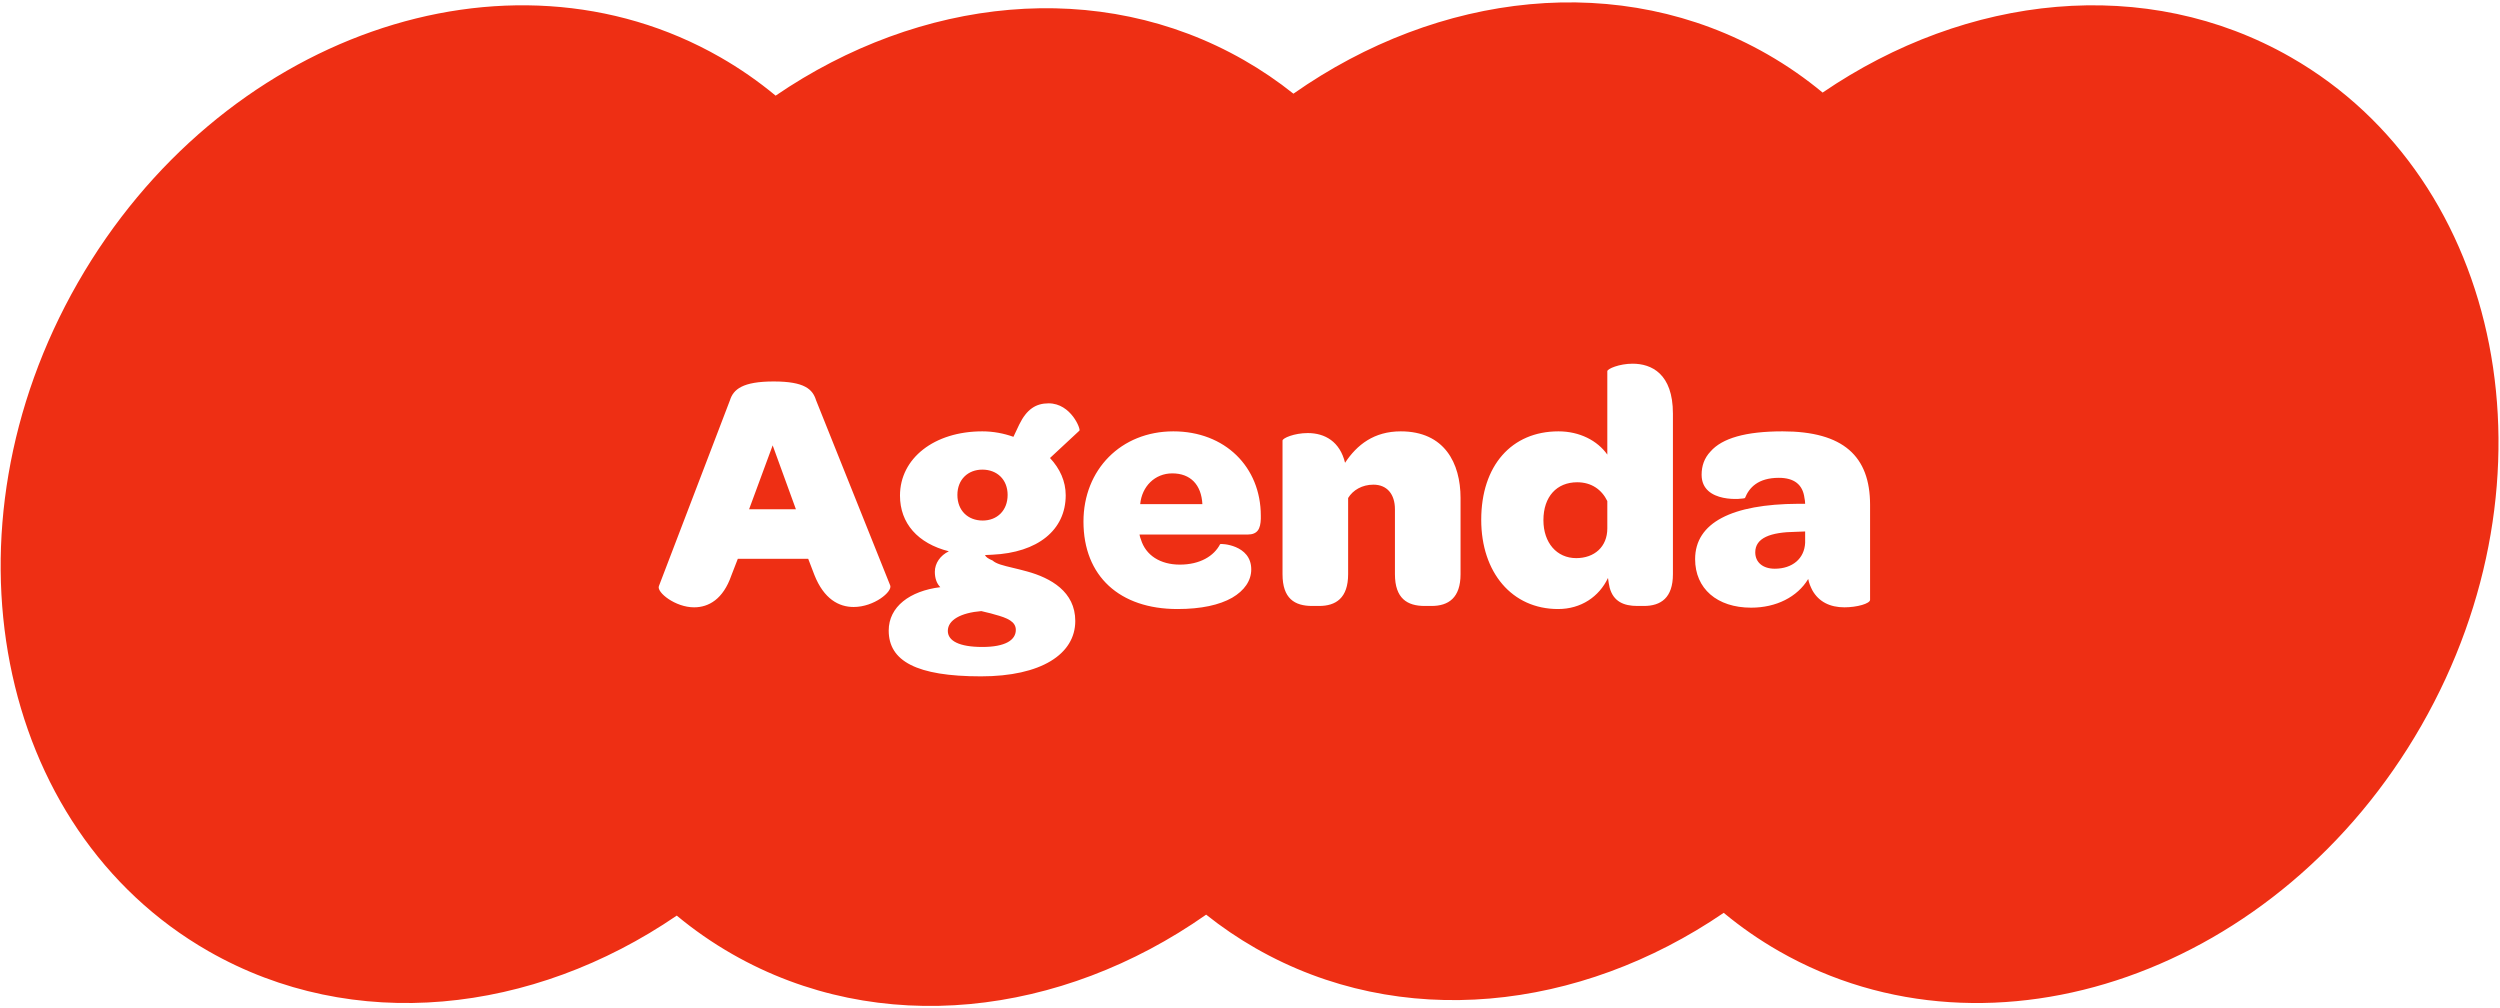
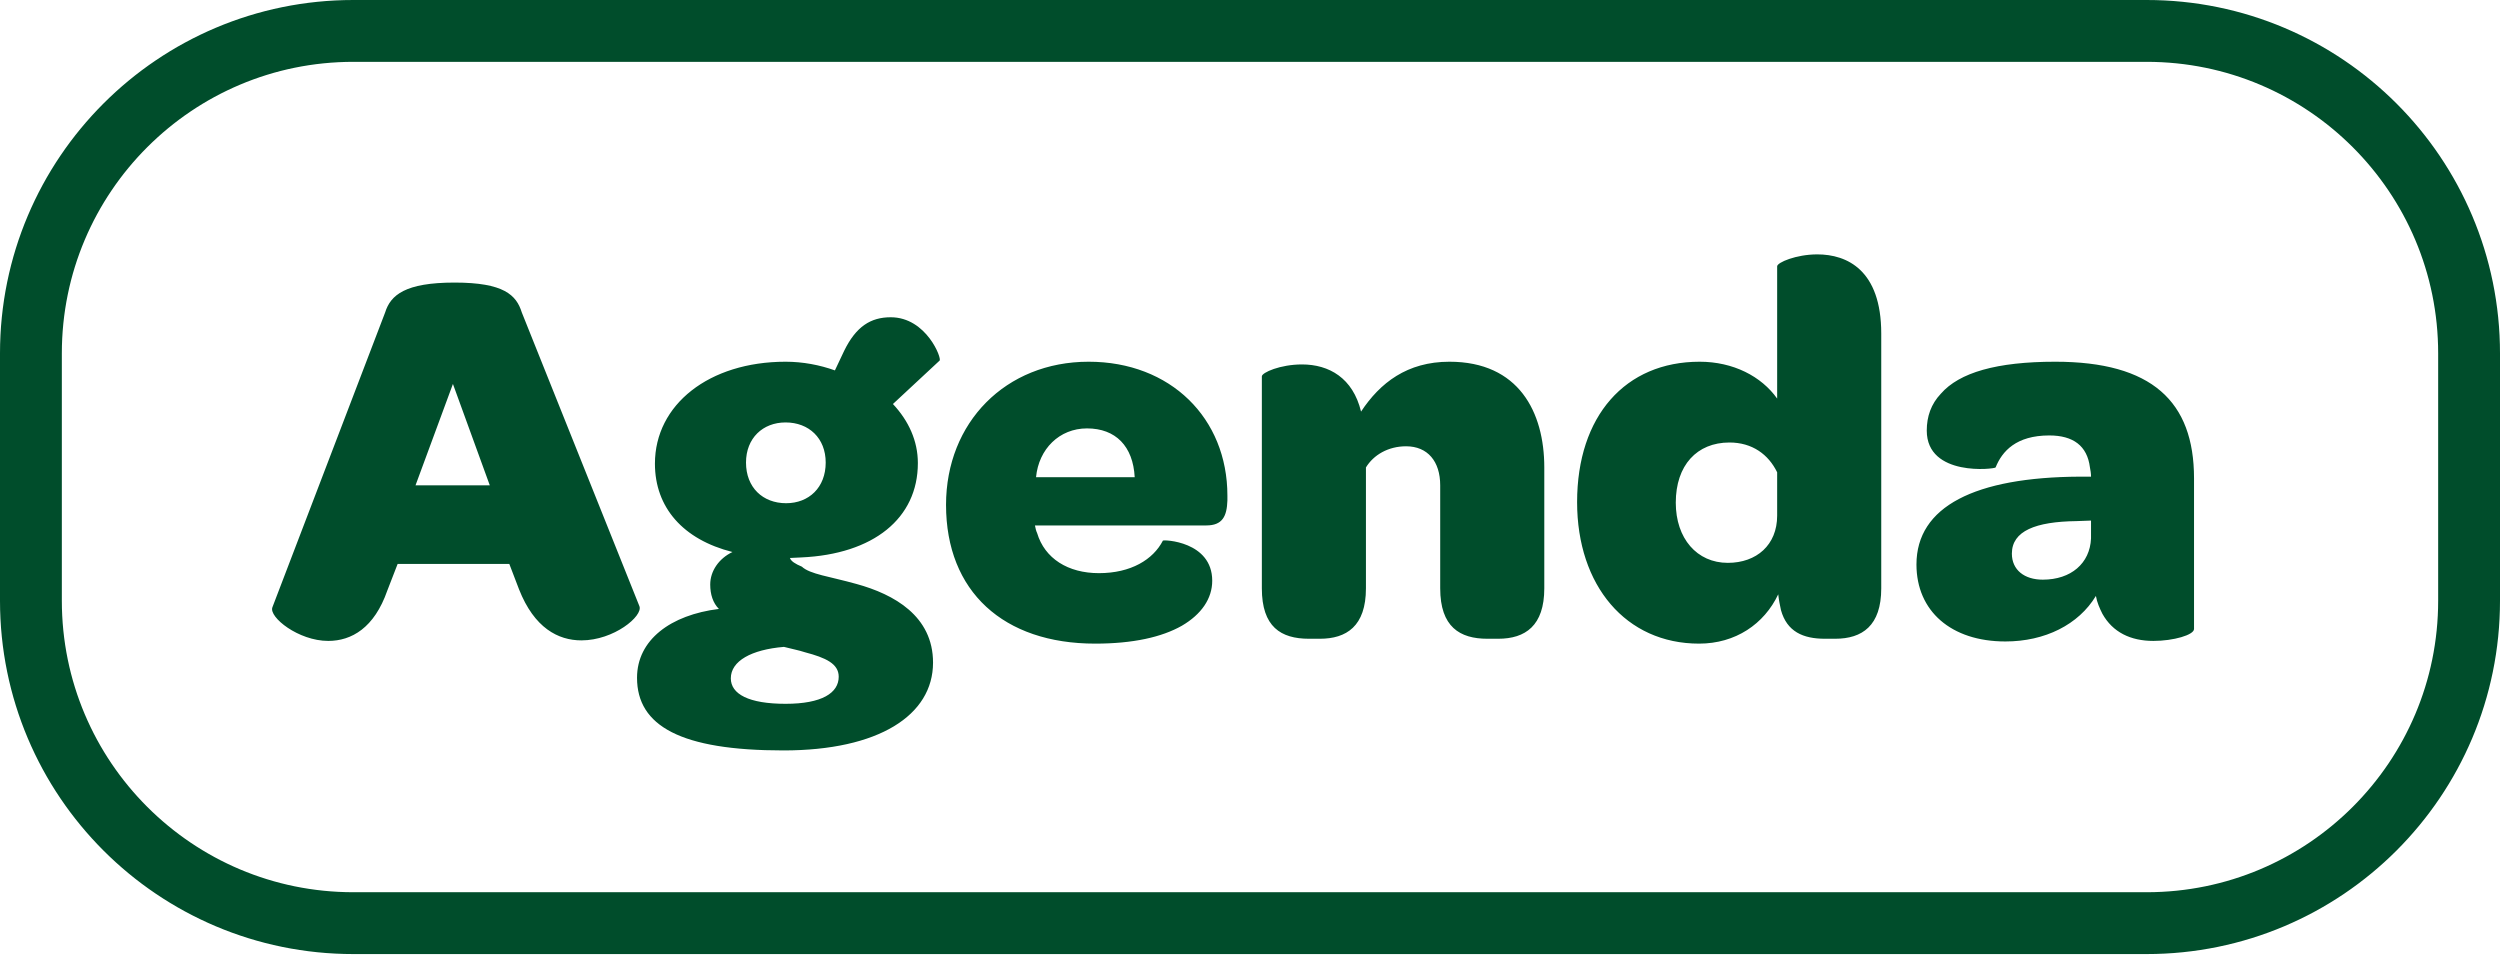
- <svg xmlns="http://www.w3.org/2000/svg" width="449" height="181" viewBox="0 0 449 181" fill="none">
-   <path fill-rule="evenodd" clip-rule="evenodd" d="M309.58 163.945C283.668 181.629 251.517 185.194 225.498 170.296C222.351 168.494 219.392 166.478 216.624 164.271C190.536 182.578 157.867 186.443 131.498 171.345C127.939 169.307 124.62 166.995 121.547 164.442C95.628 182.15 63.457 185.726 37.425 170.821C-0.917 148.866 -11.421 95.129 13.964 50.796C39.349 6.463 91.009 -11.678 129.352 10.276C132.911 12.314 136.23 14.626 139.303 17.179C165.222 -0.529 197.393 -4.105 223.425 10.8C226.572 12.602 229.531 14.618 232.299 16.826C258.387 -1.481 291.056 -5.347 317.425 9.752C320.971 11.783 324.28 14.085 327.343 16.627C353.255 -1.057 385.406 -4.622 411.425 10.276C449.767 32.231 460.271 85.967 434.886 130.3C409.501 174.633 357.84 192.775 319.498 170.821C315.952 168.79 312.644 166.487 309.58 163.945ZM131.346 103.369C129.873 107.604 127.295 109.076 124.656 109.076C121.281 109.076 117.906 106.376 118.335 105.272L131.1 71.886C131.714 69.922 133.371 68.511 138.955 68.511C144.54 68.511 145.952 69.922 146.565 71.886L159.883 105.149C160.312 106.253 156.998 109.015 153.316 109.015C150.677 109.015 147.977 107.604 146.259 103.246L145.154 100.362H132.512L131.346 103.369ZM138.771 79.987L134.537 91.463H142.945L138.771 79.987ZM193.12 111.531C193.12 117.484 186.983 121.473 176.182 121.473C164.583 121.473 159.612 118.712 159.612 113.25C159.612 108.954 163.417 106.131 168.879 105.456C168.204 104.781 167.897 103.799 167.897 102.694C167.897 101.16 168.879 99.748 170.413 99.012C164.829 97.6 161.637 93.98 161.637 89.008C161.637 82.319 167.774 77.471 176.428 77.471C178.391 77.471 180.294 77.839 182.012 78.453L183.056 76.243C184.406 73.482 186.063 72.439 188.333 72.439C192.384 72.439 194.164 77.164 193.857 77.348L188.579 82.258C190.359 84.16 191.402 86.431 191.402 88.947C191.402 95.207 186.37 99.257 178.207 99.626C177.993 99.626 177.778 99.641 177.563 99.656C177.348 99.671 177.133 99.687 176.919 99.687C177.041 100.055 177.532 100.362 178.269 100.669C178.907 101.264 180.164 101.565 181.897 101.98C182.665 102.163 183.525 102.369 184.467 102.633C188.702 103.799 193.12 106.253 193.12 111.531ZM171.948 88.886C171.948 91.709 173.85 93.489 176.489 93.489C179.067 93.489 180.969 91.709 180.969 88.886C180.969 86.124 179.067 84.344 176.428 84.344C173.85 84.344 171.948 86.124 171.948 88.886ZM170.229 113.311C170.229 115.091 172.254 116.195 176.428 116.195C180.539 116.195 182.442 114.968 182.442 113.127C182.442 111.654 180.969 110.979 178.637 110.365C178.191 110.217 177.745 110.113 177.258 110C176.941 109.926 176.607 109.848 176.244 109.752C172.561 110.058 170.229 111.347 170.229 113.311ZM211.468 109.383C201.096 109.383 194.591 103.492 194.591 93.673C194.591 84.344 201.342 77.471 210.732 77.471C219.998 77.471 226.442 83.853 226.442 92.629V93.182C226.381 94.961 225.89 96.005 224.049 96.005H204.656C204.717 96.311 204.779 96.618 204.901 96.864C205.761 99.748 208.399 101.405 211.898 101.405C215.518 101.405 218.035 99.871 219.139 97.723C219.201 97.6 224.724 97.784 224.724 102.264C224.724 104.29 223.497 106.069 221.287 107.358C219.016 108.647 215.764 109.383 211.468 109.383ZM204.779 90.543H215.948C215.764 87.045 213.8 85.019 210.547 85.019C207.418 85.019 205.085 87.352 204.779 90.543ZM241.571 83.117C243.719 79.864 246.788 77.471 251.575 77.471C259.43 77.471 262.314 83.178 262.314 89.438V103.124C262.314 107.358 260.167 108.831 257.098 108.831H255.871C252.741 108.831 250.531 107.481 250.531 103.124V91.463C250.531 88.763 249.12 87.045 246.665 87.045C244.64 87.045 242.983 88.027 242.124 89.438V103.124C242.124 107.42 239.914 108.831 236.907 108.831H235.68C232.489 108.831 230.341 107.481 230.341 103.124V79.128C230.341 78.698 232.427 77.778 234.882 77.778C237.951 77.778 240.651 79.312 241.571 83.117ZM288.797 103.799C287.201 107.174 283.948 109.383 279.837 109.383C271.552 109.383 266.028 102.817 266.028 93.366C266.028 83.608 271.49 77.471 279.898 77.471C283.703 77.471 286.894 79.128 288.674 81.644V66.67C288.674 66.24 290.822 65.32 293.215 65.32C296.591 65.32 300.457 67.099 300.457 74.28V103.124C300.457 107.358 298.309 108.831 295.24 108.831H294.074C291.62 108.831 289.779 108.033 289.103 105.578C288.981 105.026 288.858 104.412 288.797 103.799ZM283.089 100.239C286.342 100.239 288.674 98.214 288.674 94.9V89.99C287.692 87.965 285.851 86.615 283.273 86.615C279.591 86.615 277.198 89.193 277.198 93.427C277.198 97.478 279.591 100.239 283.089 100.239ZM314.508 109.138C308.371 109.138 304.443 105.701 304.443 100.423C304.443 93.857 311.071 90.543 322.915 90.481H324.204C324.204 90.113 324.143 89.745 324.081 89.438C323.775 86.983 322.179 85.817 319.479 85.817C315.735 85.817 314.14 87.597 313.403 89.438C313.342 89.622 305.609 90.543 305.609 85.265C305.609 83.669 306.1 82.258 307.205 81.092C309.291 78.698 313.526 77.471 320.154 77.471C331.078 77.471 335.865 81.951 335.865 90.665V107.726C335.865 108.401 333.532 109.076 331.262 109.076C328.684 109.076 326.659 108.095 325.493 106.008C325.186 105.394 324.879 104.719 324.757 103.983C322.793 107.235 318.988 109.138 314.508 109.138ZM318.742 102.142C321.934 102.142 324.081 100.301 324.204 97.478V95.452L322.547 95.514C317.944 95.575 315.244 96.618 315.244 99.196C315.244 101.037 316.656 102.142 318.742 102.142Z" fill="#EE2F14" />
+ <svg xmlns="http://www.w3.org/2000/svg" width="283" height="108" viewBox="0 0 283 108" fill="none">
+   <path d="M3.5 40C3.5 19.842 19.842 3.5 40 3.5H243C263.158 3.5 279.5 19.842 279.5 40V68C279.5 88.158 263.158 104.5 243 104.5H40C19.842 104.5 3.5 88.158 3.5 68V40Z" stroke="#004D2B" stroke-width="7" />
+   <path d="M37.156 72.552C39.795 72.552 42.373 71.079 43.846 66.845L45.012 63.838H57.654L58.758 66.722C60.477 71.079 63.177 72.491 65.816 72.491C69.498 72.491 72.812 69.729 72.383 68.625L59.065 35.362C58.452 33.398 57.04 31.987 51.456 31.987C45.871 31.987 44.214 33.398 43.6 35.362L30.835 68.747C30.406 69.852 33.781 72.552 37.156 72.552ZM47.037 54.939L51.271 43.463L55.444 54.939H47.037ZM88.682 84.949C99.483 84.949 105.62 80.96 105.62 75.007C105.62 69.729 101.202 67.275 96.967 66.109C93.899 65.249 91.689 65.004 90.769 64.145C90.032 63.838 89.541 63.531 89.419 63.163C89.848 63.163 90.278 63.101 90.707 63.101C98.87 62.733 103.902 58.683 103.902 52.423C103.902 49.907 102.859 47.636 101.079 45.734L106.357 40.824C106.664 40.64 104.884 35.914 100.833 35.914C98.563 35.914 96.906 36.958 95.556 39.719L94.512 41.929C92.794 41.315 90.891 40.947 88.928 40.947C80.275 40.947 74.138 45.795 74.138 52.484C74.138 57.455 77.329 61.076 82.913 62.488C81.379 63.224 80.397 64.636 80.397 66.17C80.397 67.275 80.704 68.256 81.379 68.931C75.917 69.607 72.112 72.43 72.112 76.725C72.112 82.187 77.083 84.949 88.682 84.949ZM88.989 56.964C86.35 56.964 84.448 55.185 84.448 52.362C84.448 49.6 86.35 47.82 88.928 47.82C91.567 47.82 93.469 49.6 93.469 52.362C93.469 55.185 91.567 56.964 88.989 56.964ZM88.928 79.671C84.754 79.671 82.729 78.567 82.729 76.787C82.729 74.823 85.061 73.534 88.743 73.227C89.664 73.473 90.4 73.596 91.137 73.841C93.469 74.455 94.942 75.13 94.942 76.603C94.942 78.444 93.039 79.671 88.928 79.671ZM107.091 57.148C107.091 66.968 113.596 72.859 123.968 72.859C128.264 72.859 131.516 72.123 133.787 70.834C135.996 69.545 137.224 67.766 137.224 65.74C137.224 61.26 131.701 61.076 131.639 61.199C130.535 63.347 128.018 64.881 124.398 64.881C120.899 64.881 118.261 63.224 117.401 60.34C117.279 60.094 117.217 59.787 117.156 59.48H136.549C138.39 59.48 138.881 58.437 138.942 56.657V56.105C138.942 47.329 132.498 40.947 123.232 40.947C113.842 40.947 107.091 47.82 107.091 57.148ZM128.448 54.019H117.279C117.585 50.827 119.918 48.495 123.047 48.495C126.3 48.495 128.264 50.52 128.448 54.019ZM164.075 40.947C159.288 40.947 156.219 43.34 154.071 46.593C153.151 42.788 150.451 41.254 147.382 41.254C144.927 41.254 142.841 42.174 142.841 42.604V66.599C142.841 70.957 144.989 72.307 148.18 72.307H149.407C152.414 72.307 154.624 70.895 154.624 66.599V52.914C155.483 51.502 157.14 50.52 159.165 50.52C161.62 50.52 163.031 52.239 163.031 54.939V66.599C163.031 70.957 165.241 72.307 168.371 72.307H169.598C172.667 72.307 174.814 70.834 174.814 66.599V52.914C174.814 46.654 171.93 40.947 164.075 40.947ZM192.337 72.859C196.448 72.859 199.701 70.65 201.297 67.275C201.358 67.888 201.481 68.502 201.603 69.054C202.278 71.509 204.12 72.307 206.574 72.307H207.74C210.809 72.307 212.957 70.834 212.957 66.599V37.755C212.957 30.575 209.091 28.796 205.715 28.796C203.322 28.796 201.174 29.716 201.174 30.146V45.12C199.394 42.604 196.203 40.947 192.398 40.947C183.99 40.947 178.528 47.084 178.528 56.842C178.528 66.293 184.052 72.859 192.337 72.859ZM201.174 58.376C201.174 61.69 198.842 63.715 195.589 63.715C192.091 63.715 189.698 60.953 189.698 56.903C189.698 52.668 192.091 50.091 195.773 50.091C198.351 50.091 200.192 51.441 201.174 53.466V58.376ZM216.943 63.899C216.943 69.177 220.871 72.614 227.008 72.614C231.488 72.614 235.293 70.711 237.257 67.459C237.379 68.195 237.686 68.87 237.993 69.484C239.159 71.57 241.184 72.552 243.762 72.552C246.032 72.552 248.364 71.877 248.364 71.202V54.141C248.364 45.427 243.578 40.947 232.654 40.947C226.026 40.947 221.791 42.174 219.705 44.568C218.6 45.734 218.109 47.145 218.109 48.741C218.109 54.019 225.842 53.098 225.903 52.914C226.64 51.073 228.235 49.293 231.979 49.293C234.679 49.293 236.275 50.459 236.581 52.914C236.643 53.221 236.704 53.589 236.704 53.957H235.415C223.571 54.019 216.943 57.333 216.943 63.899ZM236.704 60.953C236.581 63.776 234.434 65.618 231.242 65.618C229.156 65.618 227.744 64.513 227.744 62.672C227.744 60.094 230.444 59.051 235.047 58.99L236.704 58.928V60.953Z" fill="#004D2B" />
</svg>
